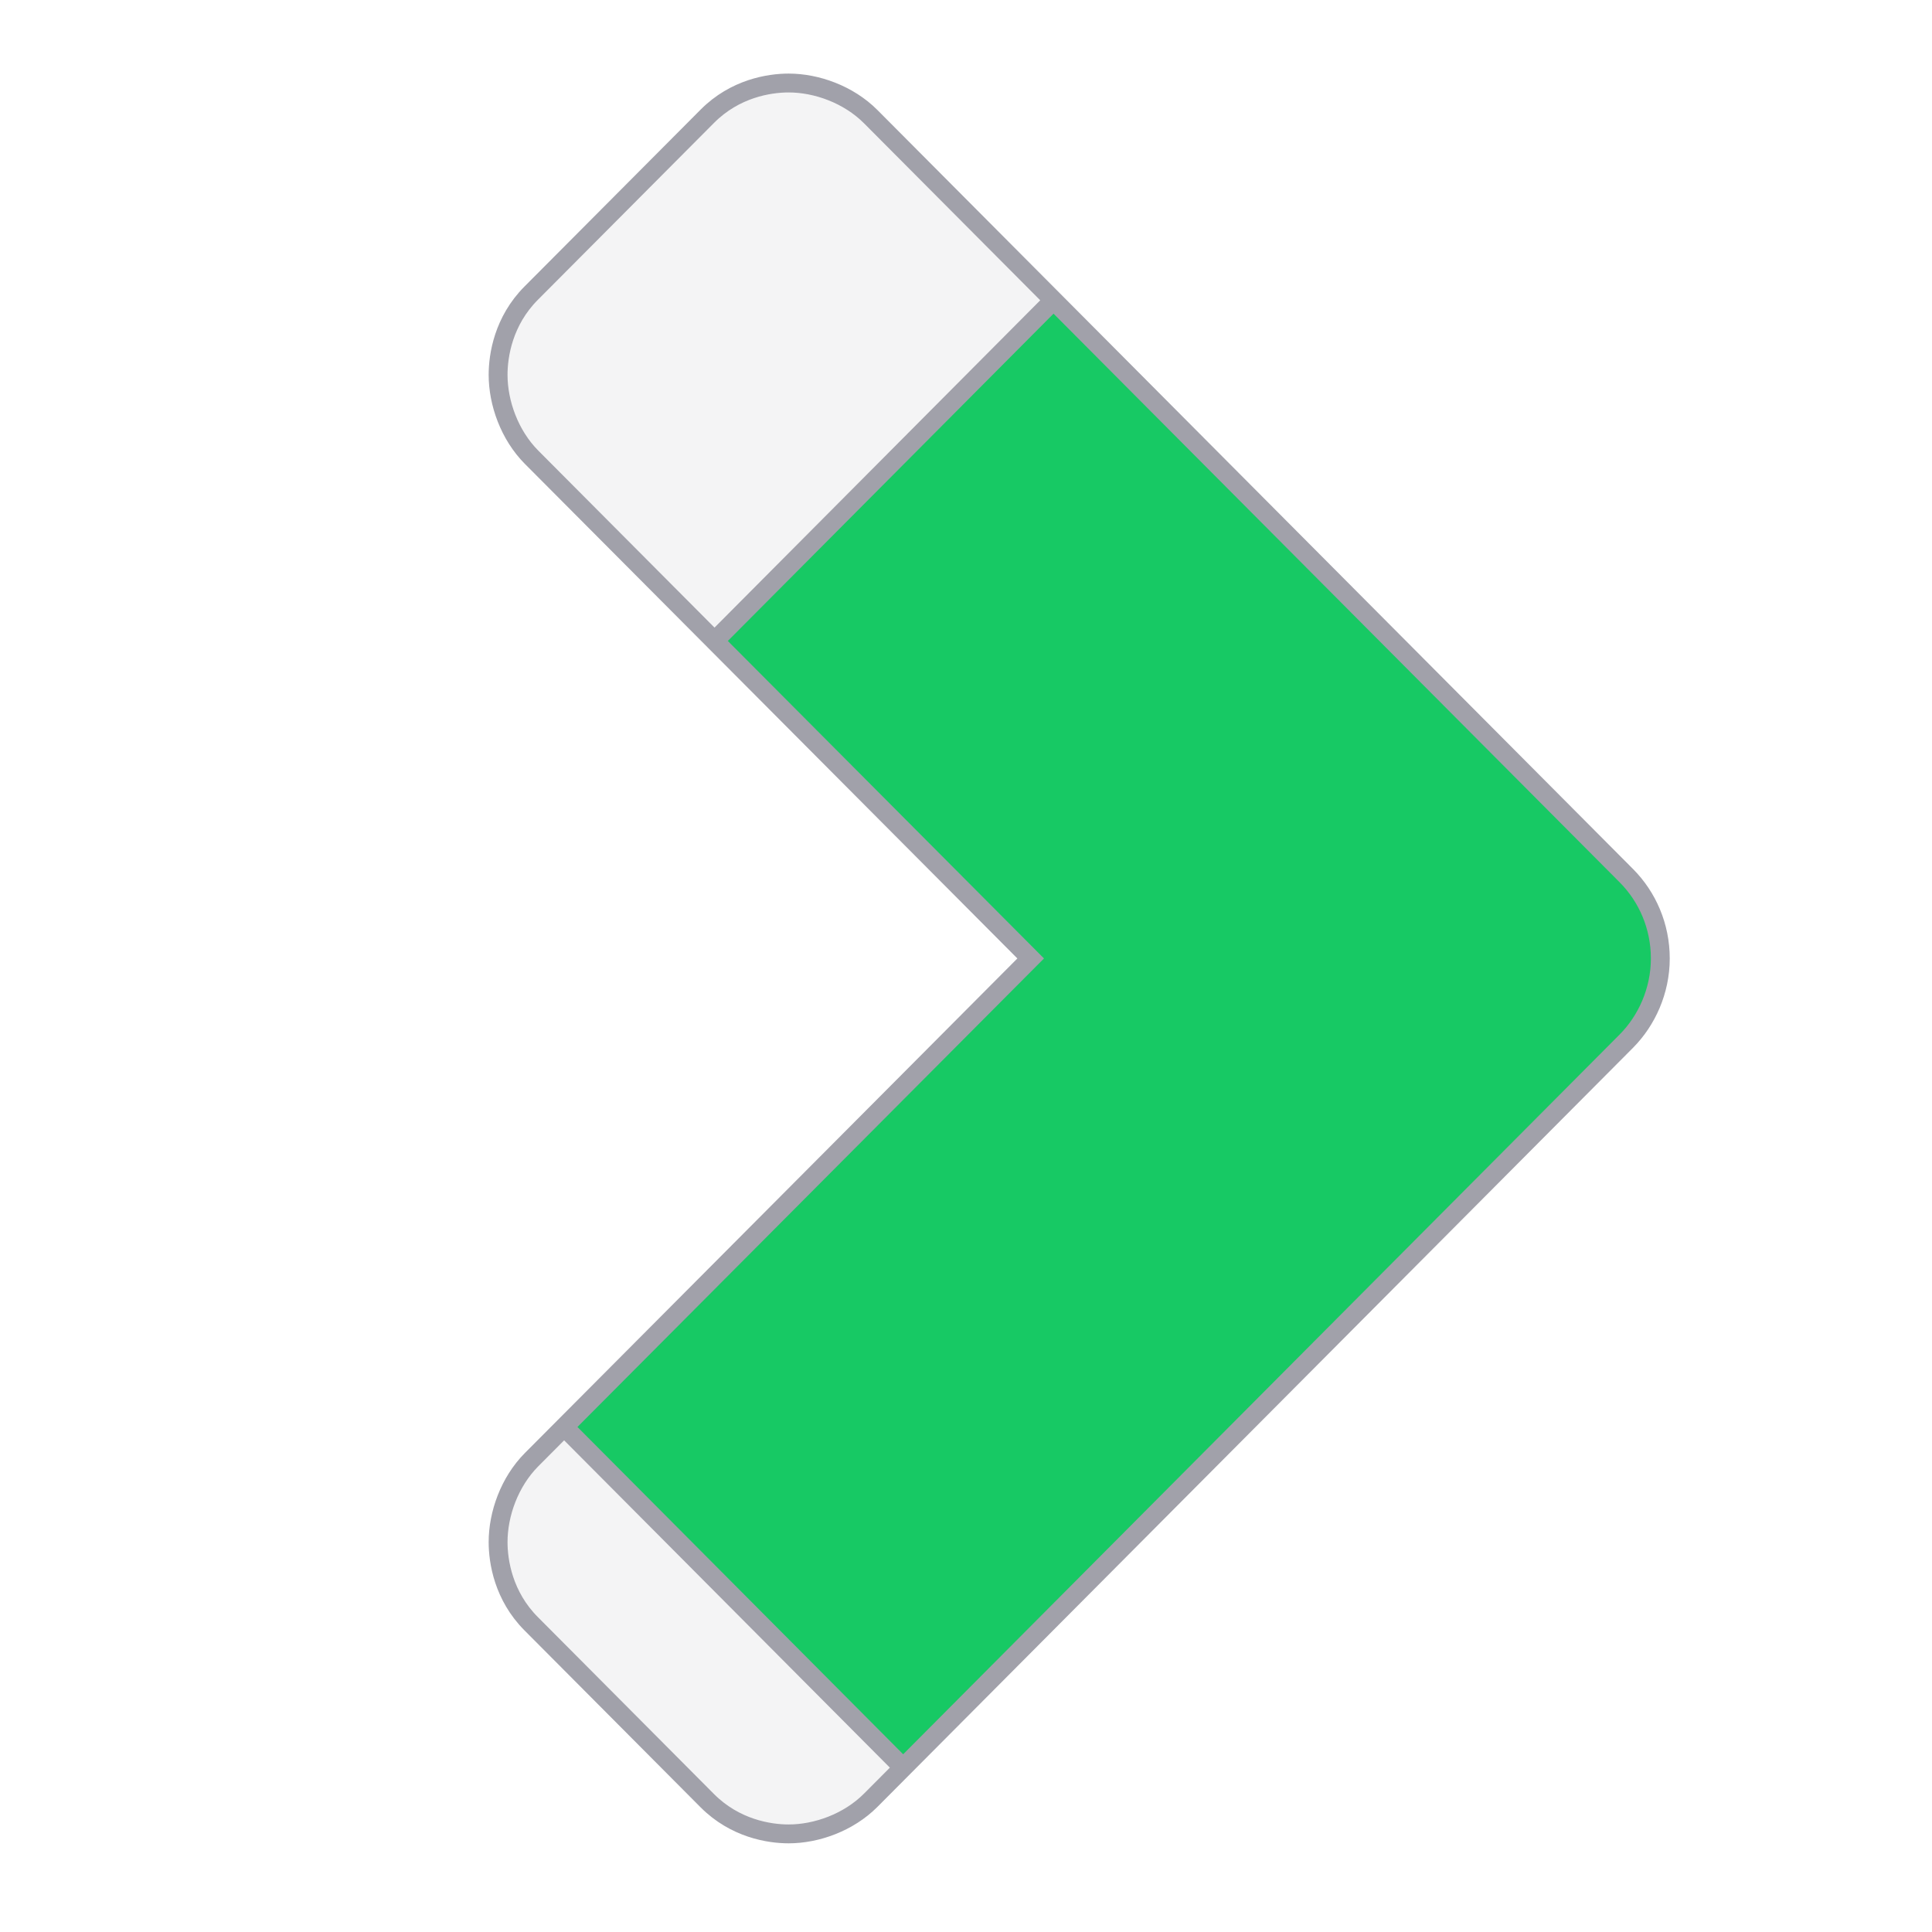
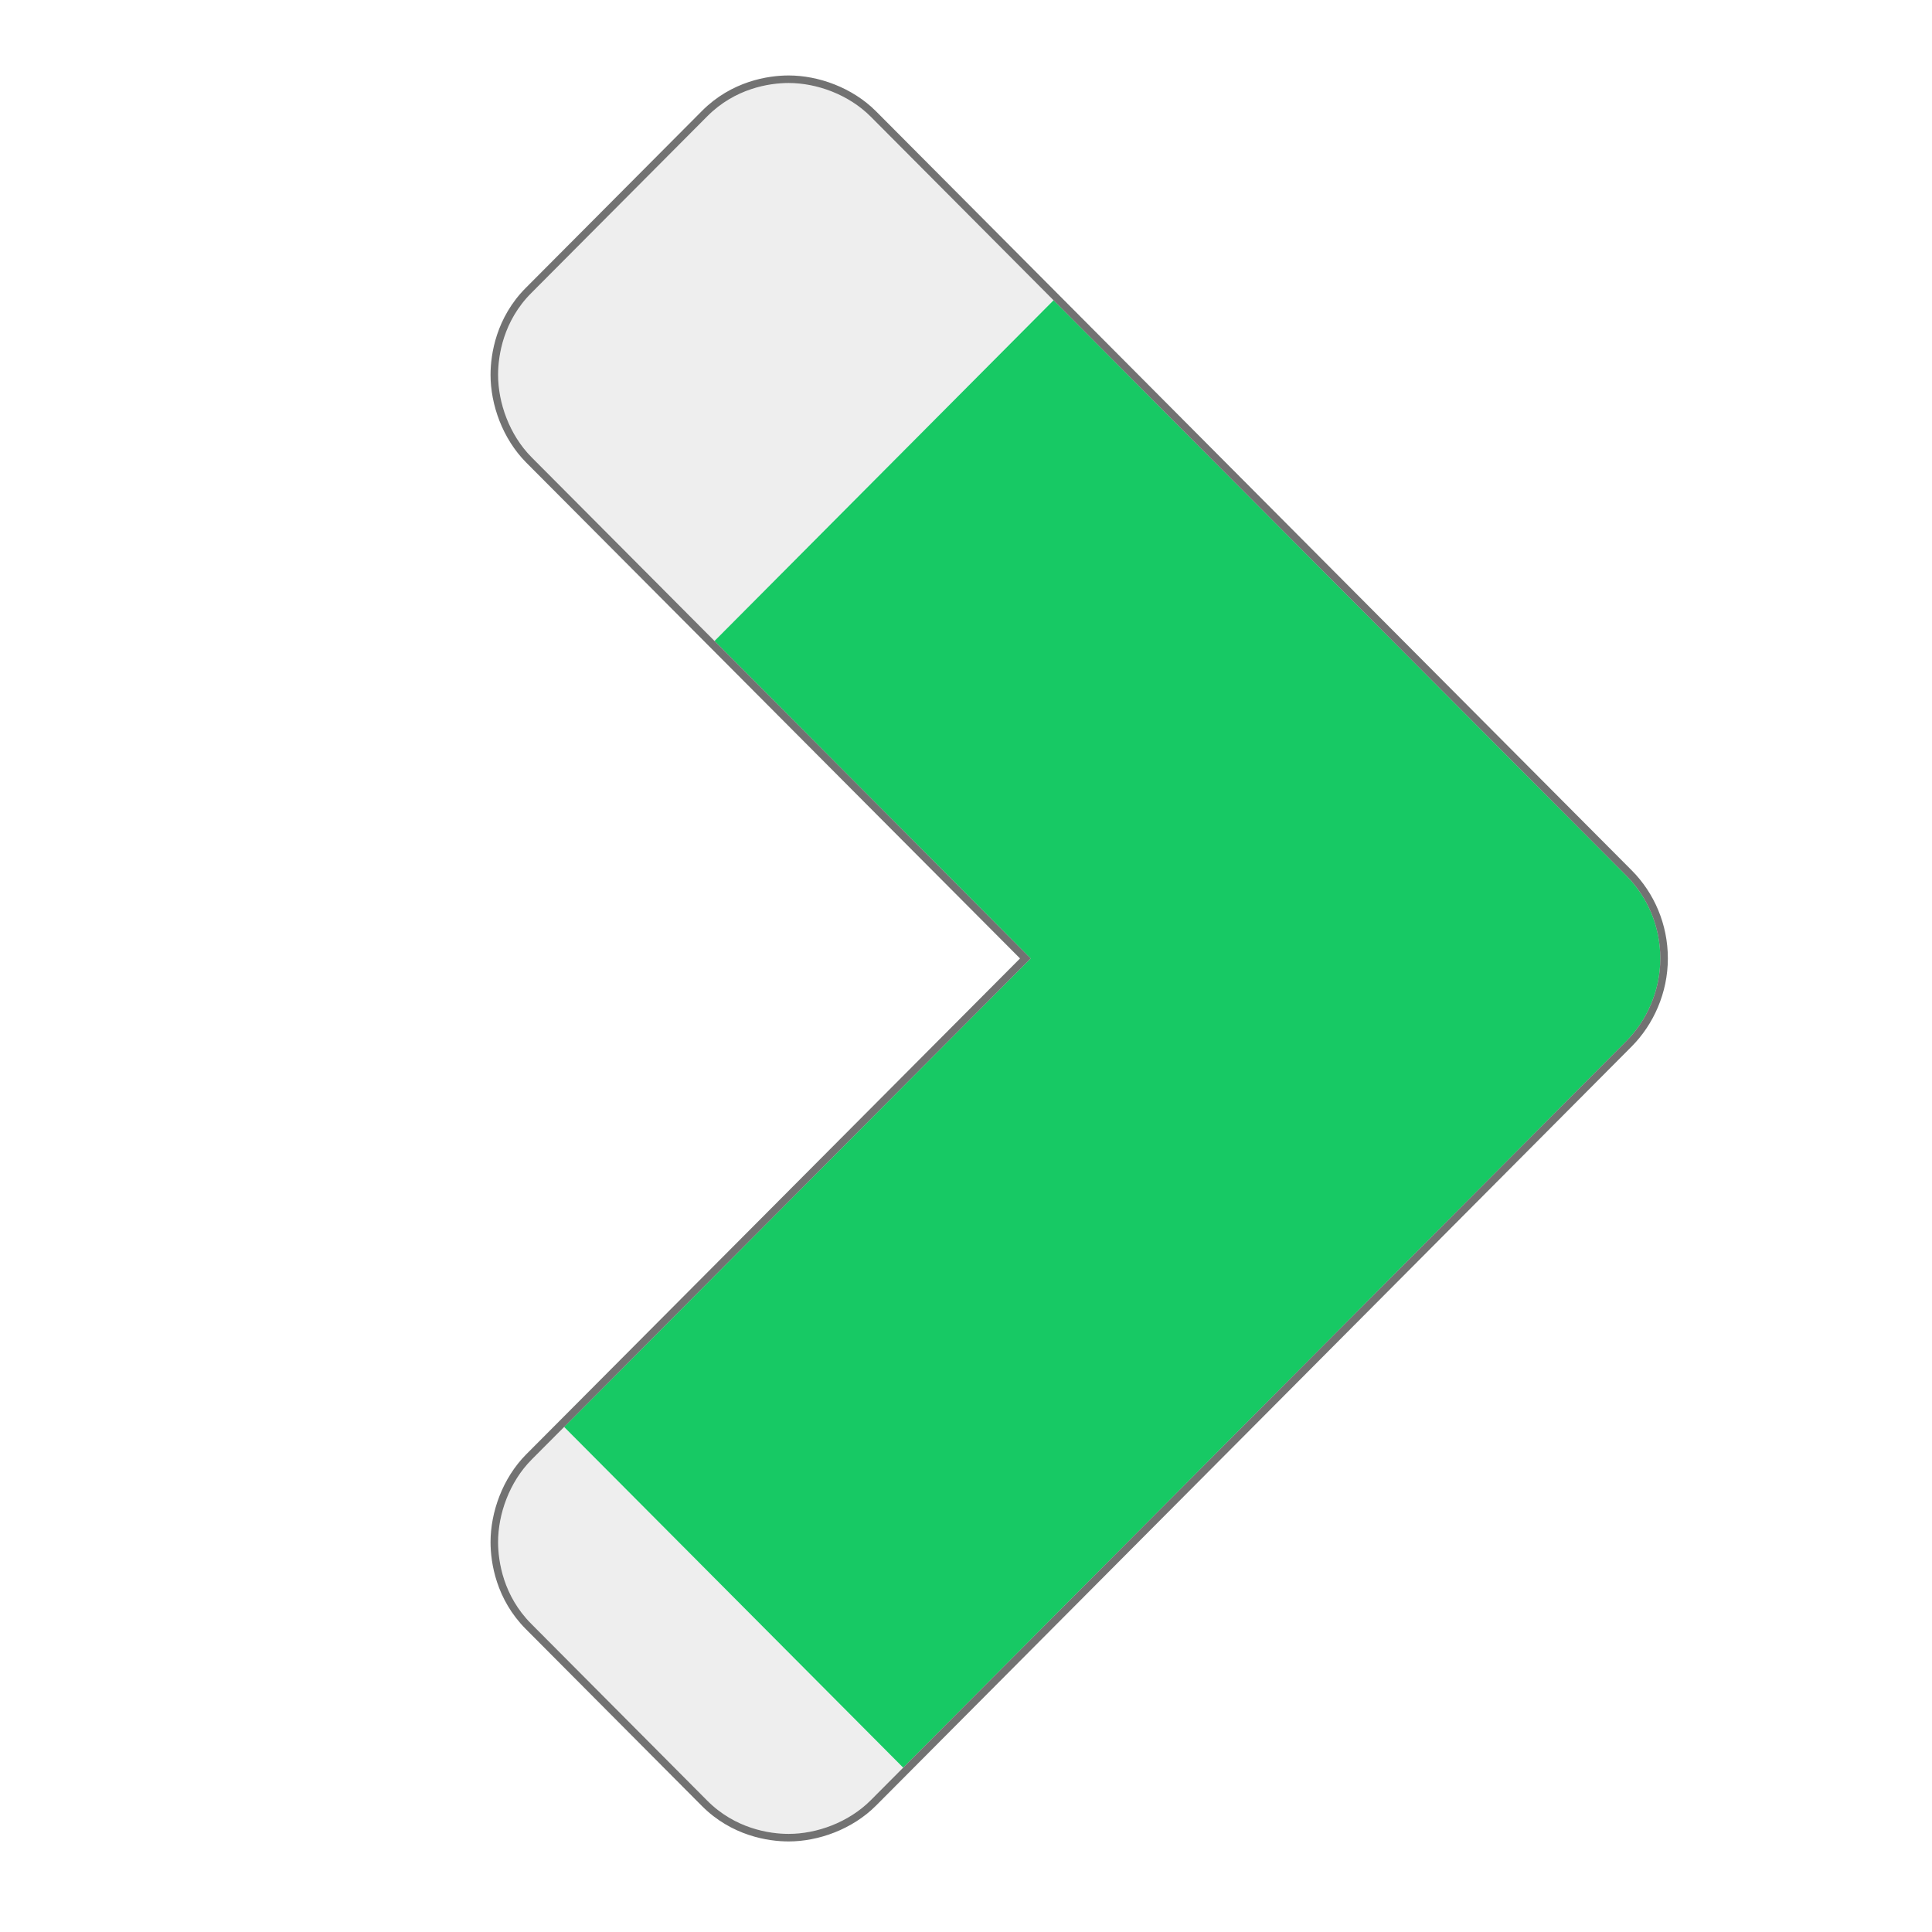
<svg xmlns="http://www.w3.org/2000/svg" width="512" height="512" viewBox="0 0 512 512" fill="none">
-   <path d="M140.87 123.172L189.355 171.861L279.199 81.581L230.745 32.909C224.847 27 216.377 24 209 24C203.841 24 194.786 25.423 187.44 32.816L140.778 79.68C133.417 87.058 132 96.152 132 101.333C132 108.742 134.988 117.249 140.87 123.172Z" fill="#F4F4F5" />
-   <path d="M187.425 479.184L140.778 432.32C133.417 424.942 132 415.848 132 410.667C132 403.258 134.988 394.751 140.87 388.828L149.502 380.16L239.351 470.445L230.745 479.091C224.847 484.999 216.377 488 209 488C203.841 488 194.786 486.577 187.425 479.184Z" fill="#F4F4F5" />
-   <path d="M239.351 470.445L149.502 380.16L273.141 256L189.355 171.861L279.199 81.581L431.037 234.099C436.581 239.683 440 247.462 440 256C440 264.599 436.381 272.487 431.006 277.901L239.351 470.445Z" fill="#17C964" />
-   <path d="M189.355 169.861L140.87 121.172C134.988 115.249 132 106.742 132 99.333C132 94.152 133.417 85.058 140.778 77.68L187.44 30.816C194.786 23.423 203.841 22 209 22C216.377 22 224.847 25 230.745 30.909L279.199 79.581M189.355 169.861L279.199 79.581M189.355 169.861L273.141 254L149.502 378.16M279.199 79.581L431.037 232.099C436.581 237.683 440 245.462 440 254C440 262.599 436.381 270.487 431.006 275.901L239.351 468.445M149.502 378.16L140.87 386.828C134.988 392.751 132 401.258 132 408.667C132 413.848 133.417 422.942 140.778 430.32L187.425 477.184C194.786 484.577 203.841 486 209 486C216.377 486 224.847 482.999 230.745 477.091L239.351 468.445M149.502 378.16L239.351 468.445" stroke="#A1A1AA" stroke-width="5px" />
+   <path d="M140.87 121.172L189.355 169.861L279.199 79.581L230.745 30.909C224.847 25 216.377 22 209 22C203.841 22 194.786 23.423 187.44 30.816L140.778 77.68C133.417 85.058 132 94.152 132 99.333C132 106.742 134.988 115.249 140.87 121.172Z" fill="#EEEEEE" />
+   <path d="M187.425 477.184L140.778 430.32C133.417 422.942 132 413.848 132 408.667C132 401.258 134.988 392.751 140.87 386.828L149.502 378.16L239.351 468.445L230.745 477.091C224.847 482.999 216.377 486 209 486C203.841 486 194.786 484.577 187.425 477.184Z" fill="#EEEEEE" />
+   <path d="M239.351 468.445L149.502 378.16L273.141 254L189.355 169.861L279.199 79.581L431.037 232.099C436.581 237.683 440 245.462 440 254C440 262.599 436.381 270.487 431.006 275.901L239.351 468.445Z" fill="#17C964" />
+   <path d="M209 21C216.616 21 225.349 24.088 231.452 30.202L231.453 30.203L279.908 78.875L431.746 231.394L431.747 231.395C437.473 237.161 441 245.192 441 254C441 262.877 437.267 271.015 431.716 276.605L431.715 276.606L240.061 469.15L231.453 477.797L231.452 477.798C225.349 483.912 216.616 487 209 487C203.687 487 194.331 485.538 186.716 477.89L140.069 431.025V431.024C132.455 423.393 131 414 131 408.667C131 401.022 134.074 392.253 140.161 386.123L140.162 386.122L148.794 377.454L271.729 253.999L188.646 170.566L140.162 121.878L140.161 121.877C134.074 115.747 131 106.978 131 99.333C131 94 132.455 84.606 140.07 76.974L186.731 30.11C194.331 22.462 203.687 21 209 21Z" stroke="#434343" stroke-opacity="0.75" stroke-width="2" />
</svg>
